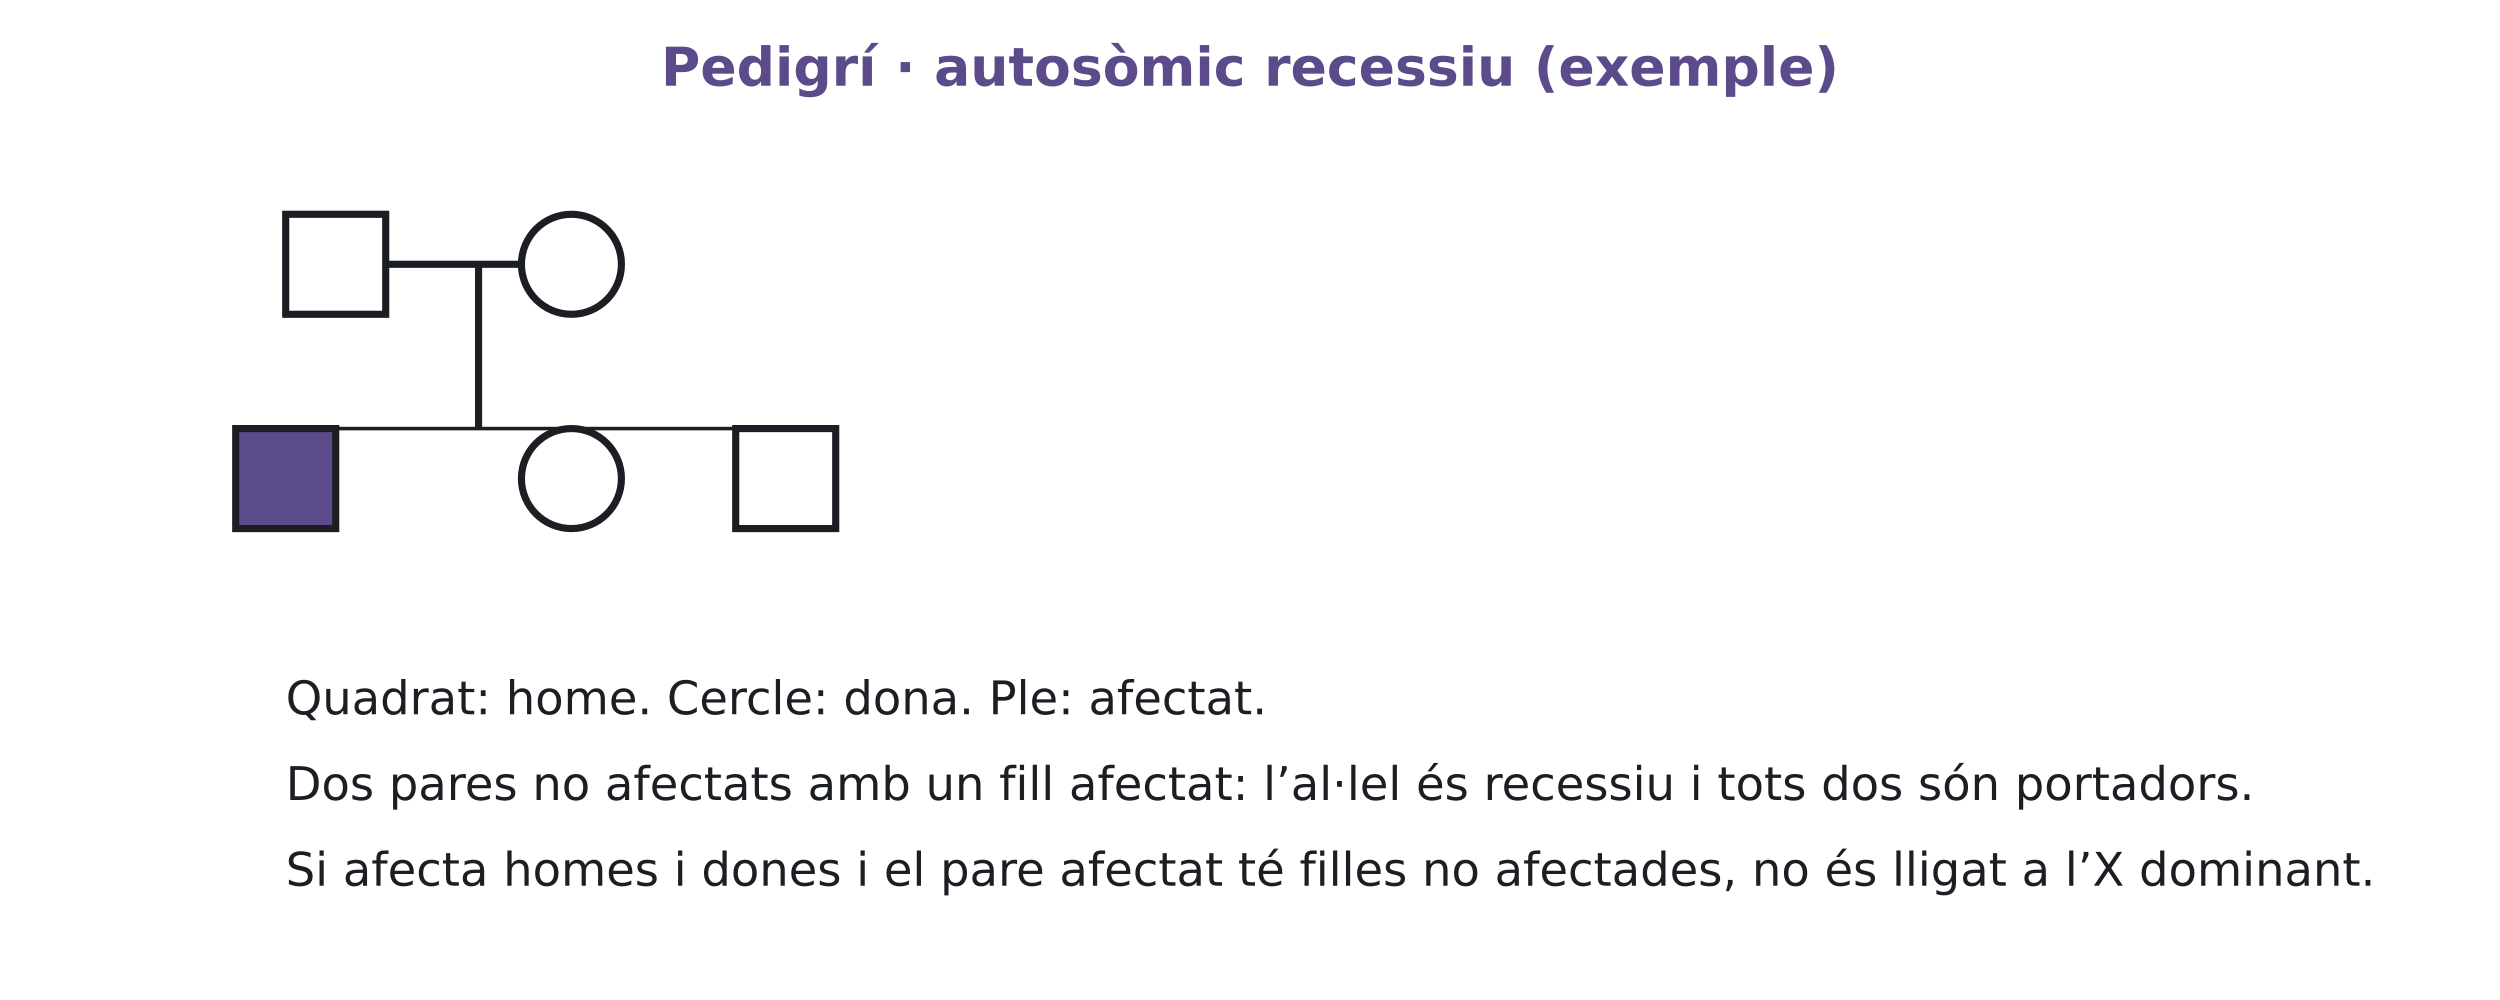
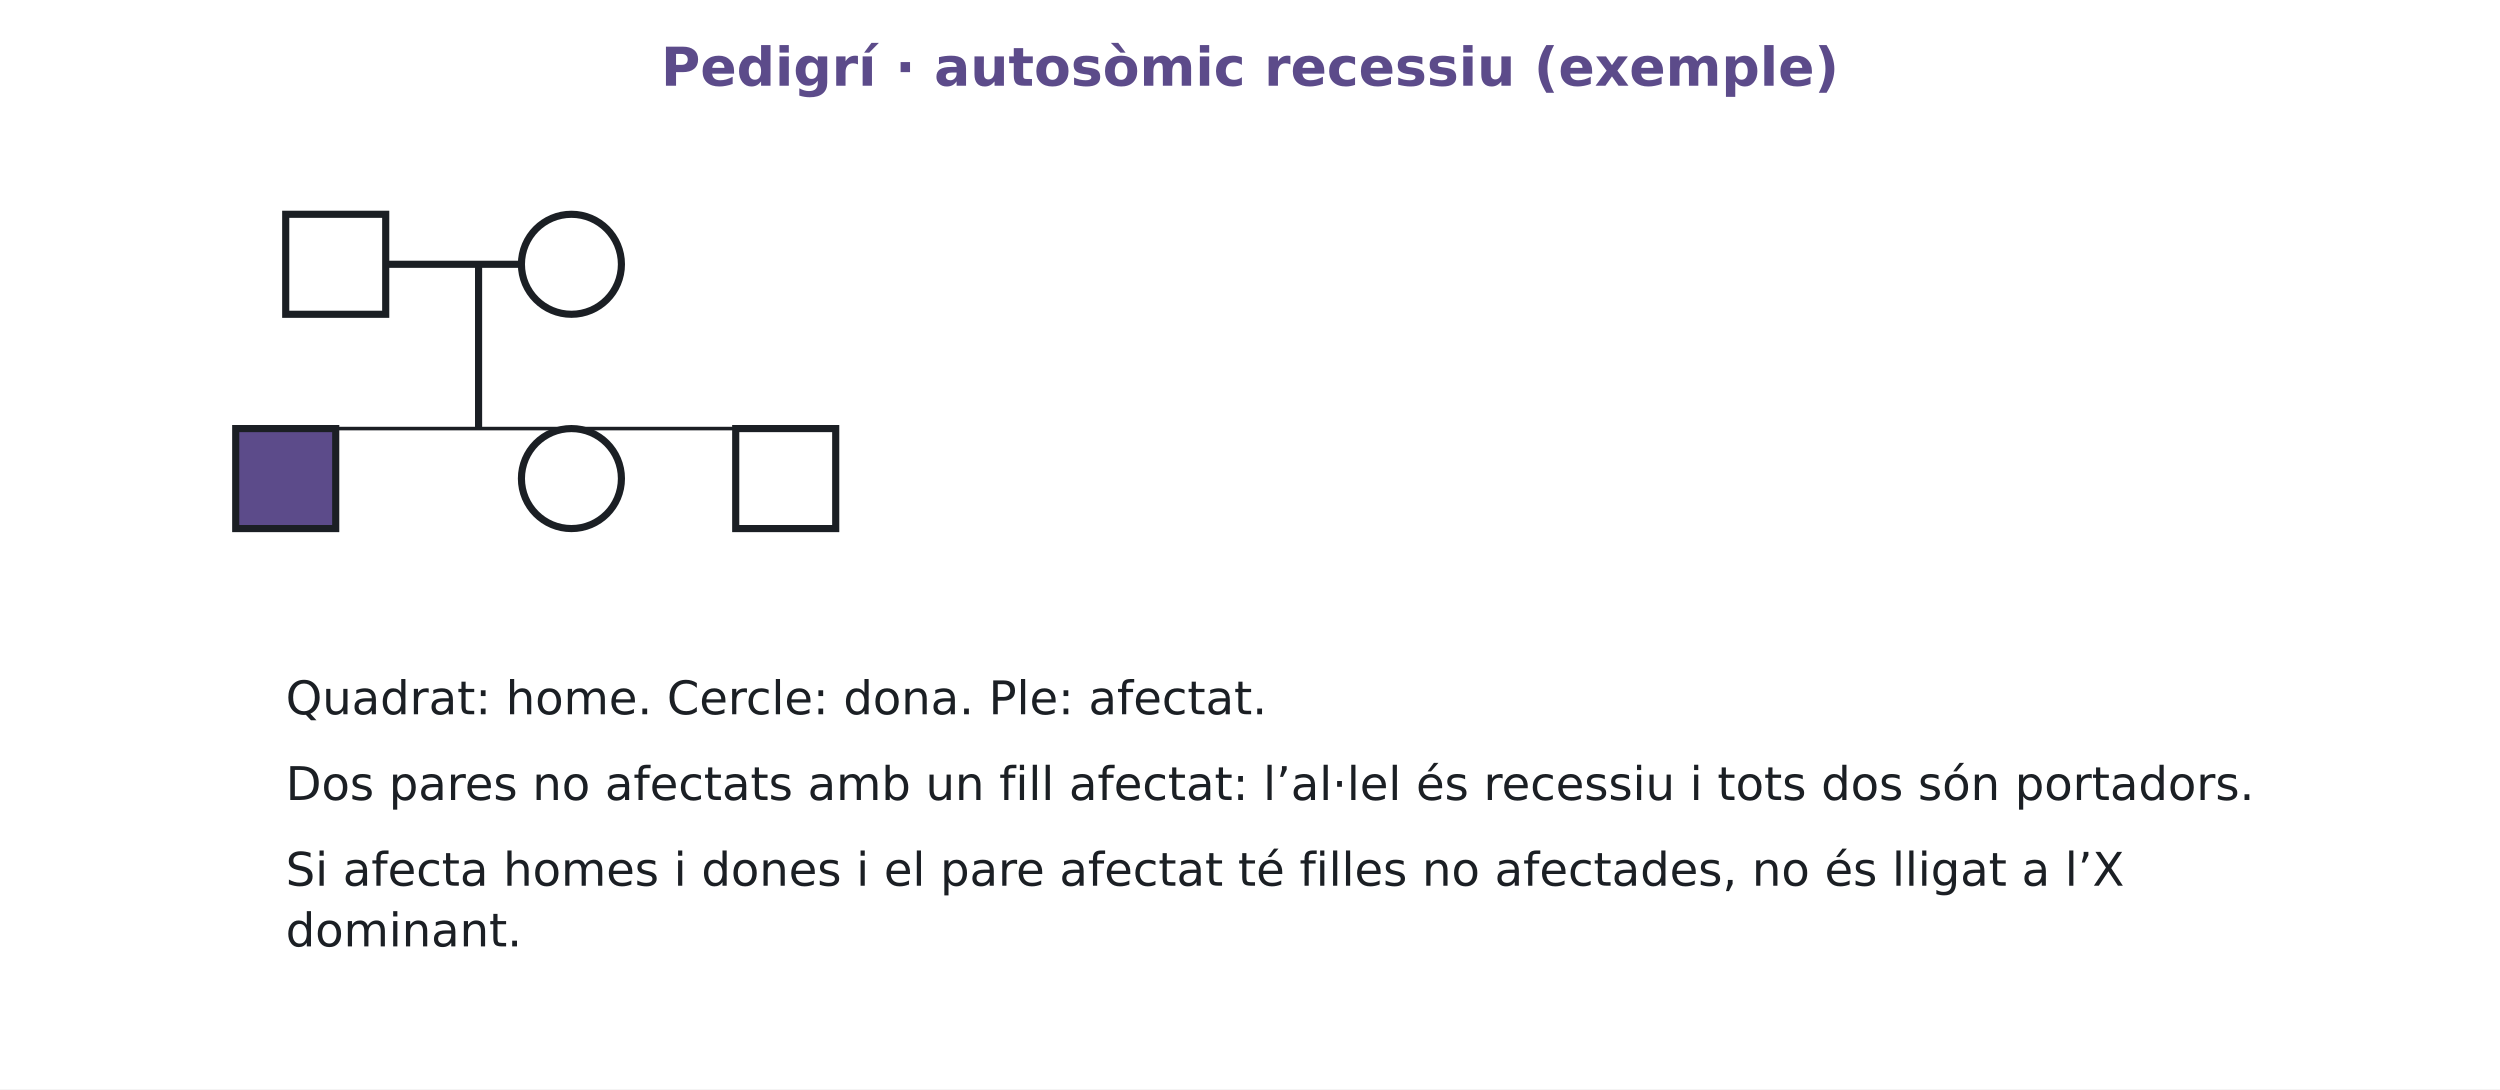
- <svg xmlns="http://www.w3.org/2000/svg" viewBox="0 0 700 280" font-family="DejaVu Sans, Liberation Sans, Arial, sans-serif">
-   <rect width="700" height="280" fill="#fff" />
+ <svg xmlns="http://www.w3.org/2000/svg" viewBox="0 0 700 305" font-family="DejaVu Sans, Liberation Sans, Arial, sans-serif">
+   <rect width="700" height="305" fill="#fff" />
  <defs>
    <marker id="ah" markerWidth="8" markerHeight="8" refX="7" refY="3" orient="auto">
      <path d="M0,0 L8,3 L0,6 Z" fill="#1b1f24" />
    </marker>
    <marker id="ahg" markerWidth="8" markerHeight="8" refX="7" refY="3" orient="auto">
      <path d="M0,0 L8,3 L0,6 Z" fill="#0E7C66" />
    </marker>
    <marker id="ahr" markerWidth="8" markerHeight="8" refX="7" refY="3" orient="auto">
      <path d="M0,0 L8,3 L0,6 Z" fill="#B23A52" />
    </marker>
    <marker id="ahb" markerWidth="8" markerHeight="8" refX="7" refY="3" orient="auto">
      <path d="M0,0 L8,3 L0,6 Z" fill="#1F6AA5" />
    </marker>
  </defs>
  <text x="350" y="24" font-size="15" text-anchor="middle" fill="#5C4B8A" font-weight="700" font-style="normal">Pedigrí · autosòmic recessiu (exemple)</text>
  <rect x="80" y="60" width="28" height="28" fill="#fff" stroke="#1b1f24" stroke-width="2" />
  <circle cx="160" cy="74" r="14" fill="#fff" stroke="#1b1f24" stroke-width="2" />
  <line x1="108" y1="74" x2="146" y2="74" stroke="#1b1f24" stroke-width="2" />
  <line x1="134" y1="74" x2="134" y2="120" stroke="#1b1f24" stroke-width="2" />
  <line x1="80" y1="120" x2="220" y2="120" stroke="#1b1f24" />
  <rect x="66" y="120" width="28" height="28" fill="#5C4B8A" stroke="#1b1f24" stroke-width="2" />
  <circle cx="160" cy="134" r="14" fill="#fff" stroke="#1b1f24" stroke-width="2" />
  <rect x="206" y="120" width="28" height="28" fill="#fff" stroke="#1b1f24" stroke-width="2" />
  <text x="80" y="200" font-size="13" text-anchor="start" fill="#1b1f24" font-weight="400" font-style="normal">Quadrat: home. Cercle: dona. Ple: afectat.</text>
  <text x="80" y="224" font-size="13" text-anchor="start" fill="#1b1f24" font-weight="400" font-style="normal">Dos pares no afectats amb un fill afectat: l’al·lel és recessiu i tots dos són portadors.</text>
-   <text x="80" y="248" font-size="13" text-anchor="start" fill="#1b1f24" font-weight="400" font-style="normal">Si afecta homes i dones i el pare afectat té filles no afectades, no és lligat a l’X dominant.</text>
+   <text x="80" y="248.0" font-size="13" text-anchor="start" fill="#1b1f24" font-weight="400" font-style="normal">Si afecta homes i dones i el pare afectat té filles no afectades, no és lligat a l’X</text>
+   <text x="80" y="265.0" font-size="13" text-anchor="start" fill="#1b1f24" font-weight="400" font-style="normal">dominant.</text>
</svg>
